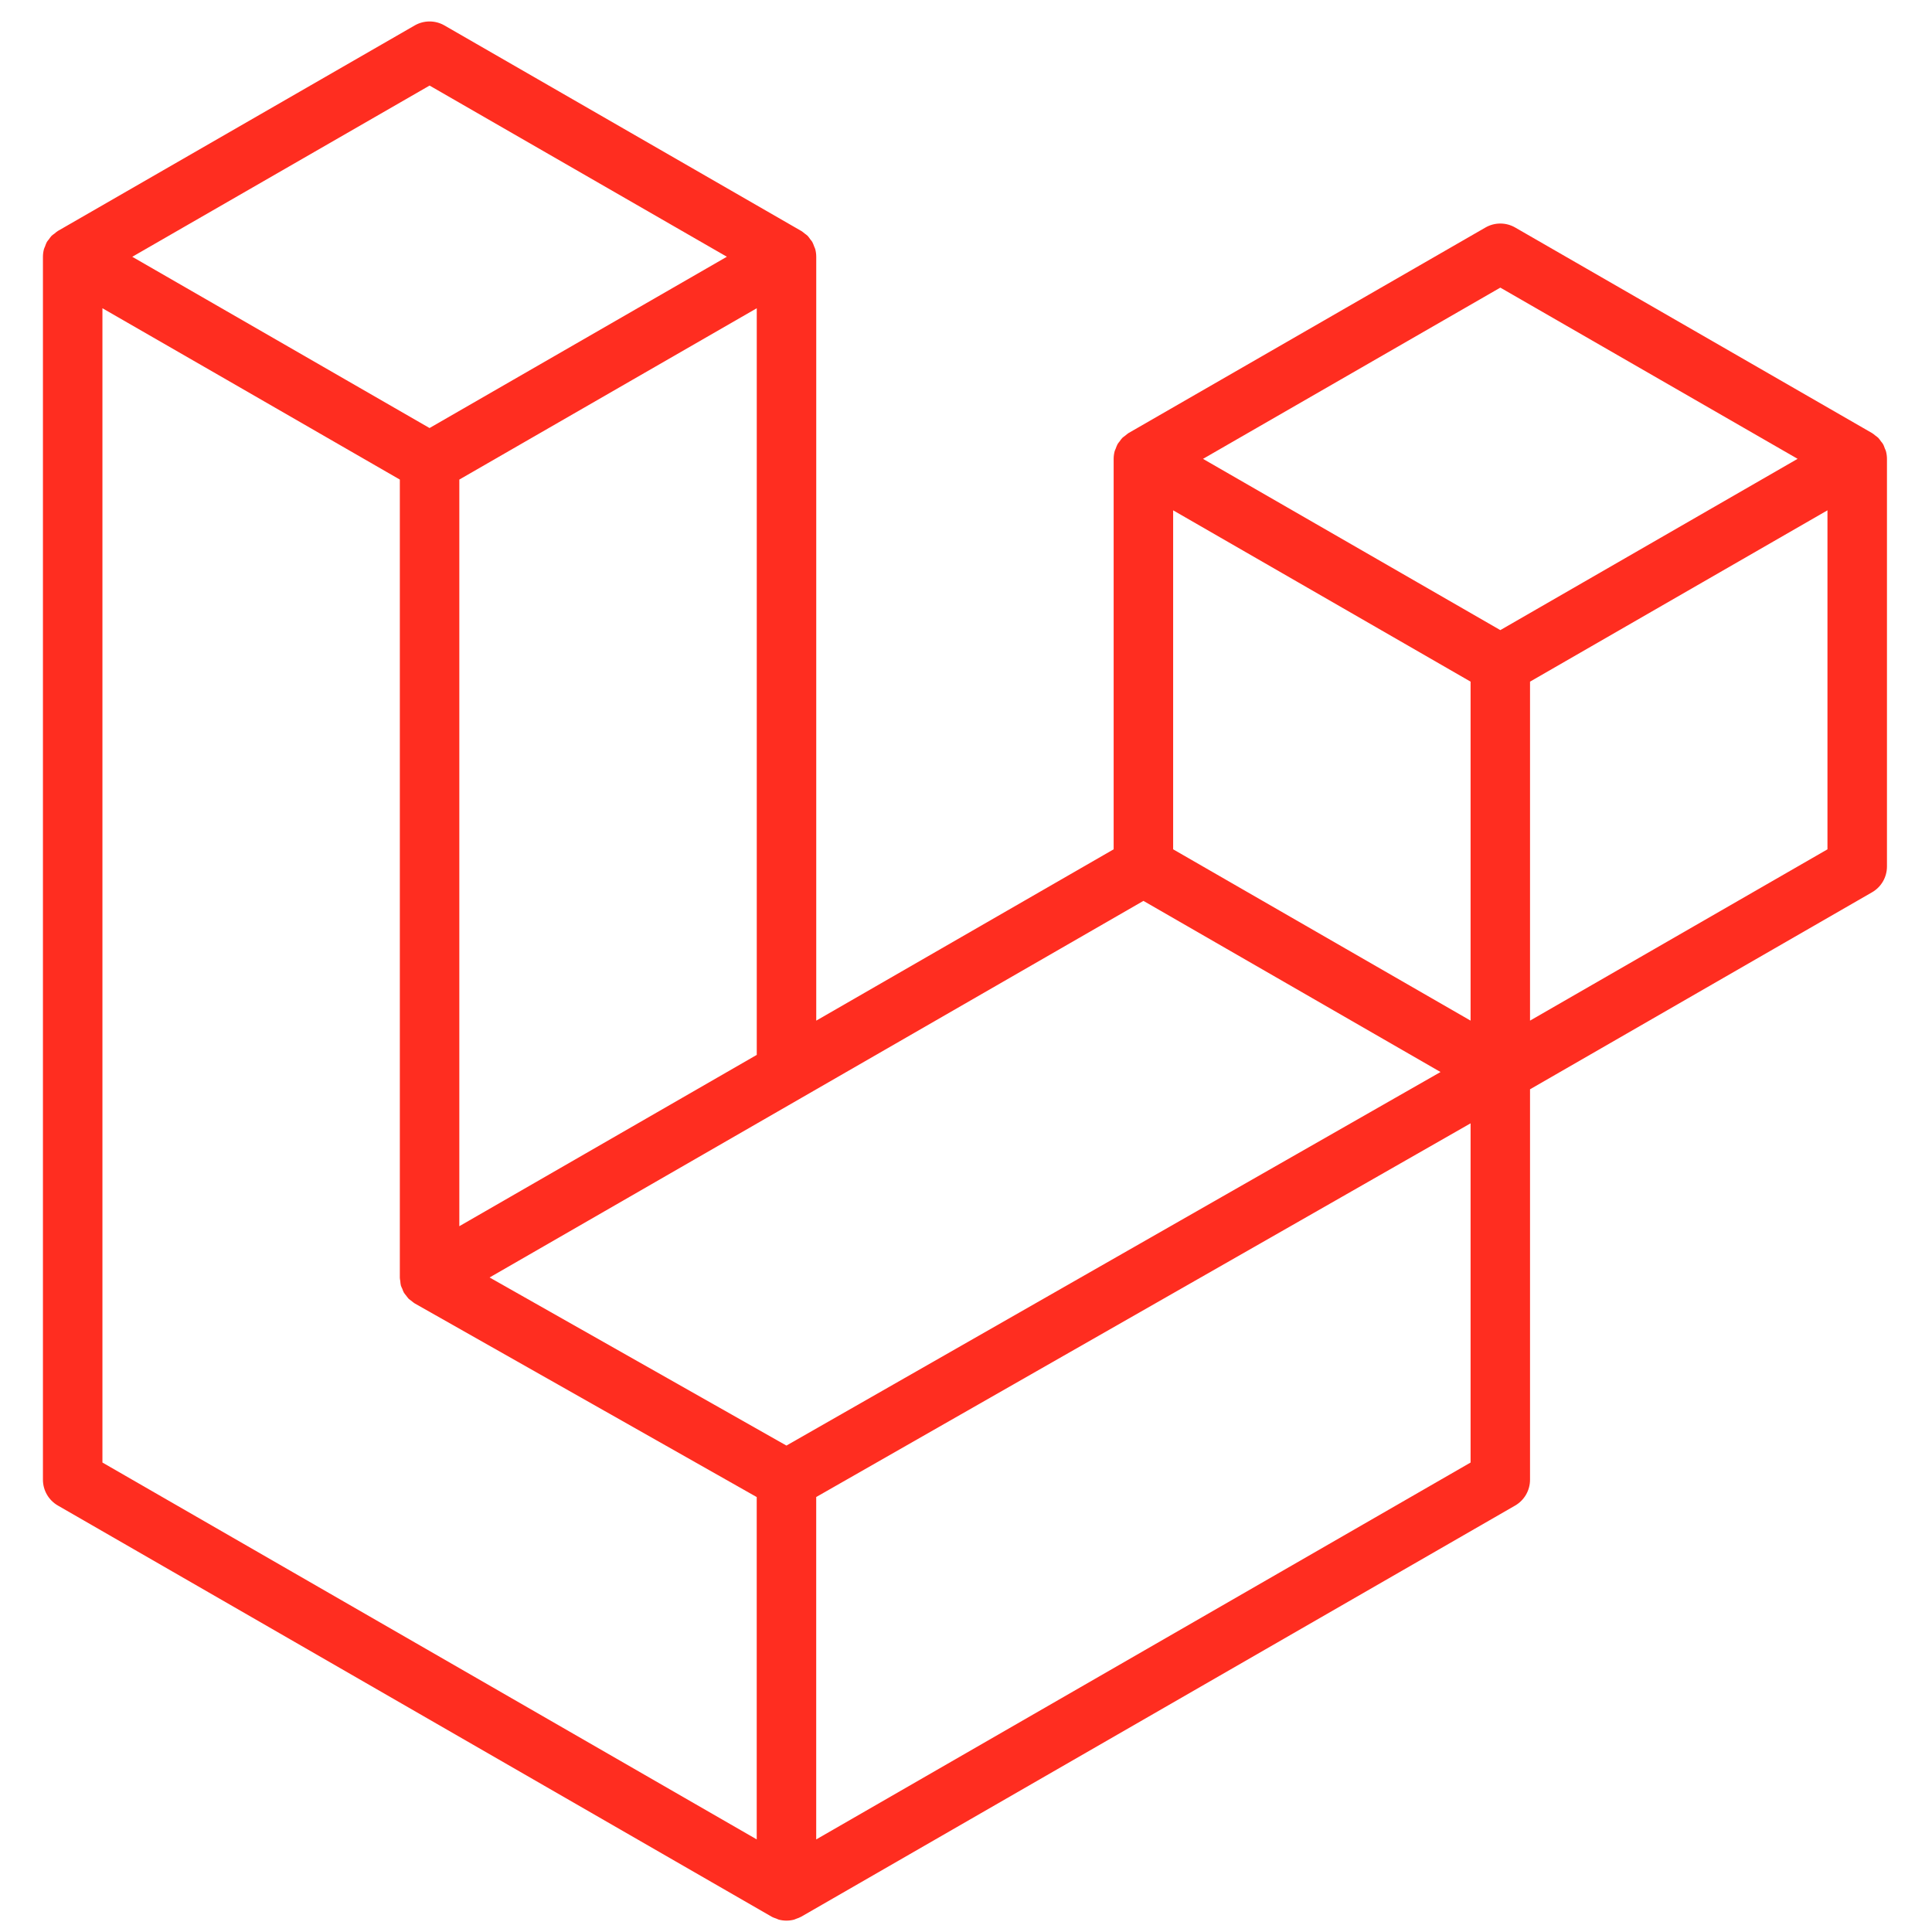
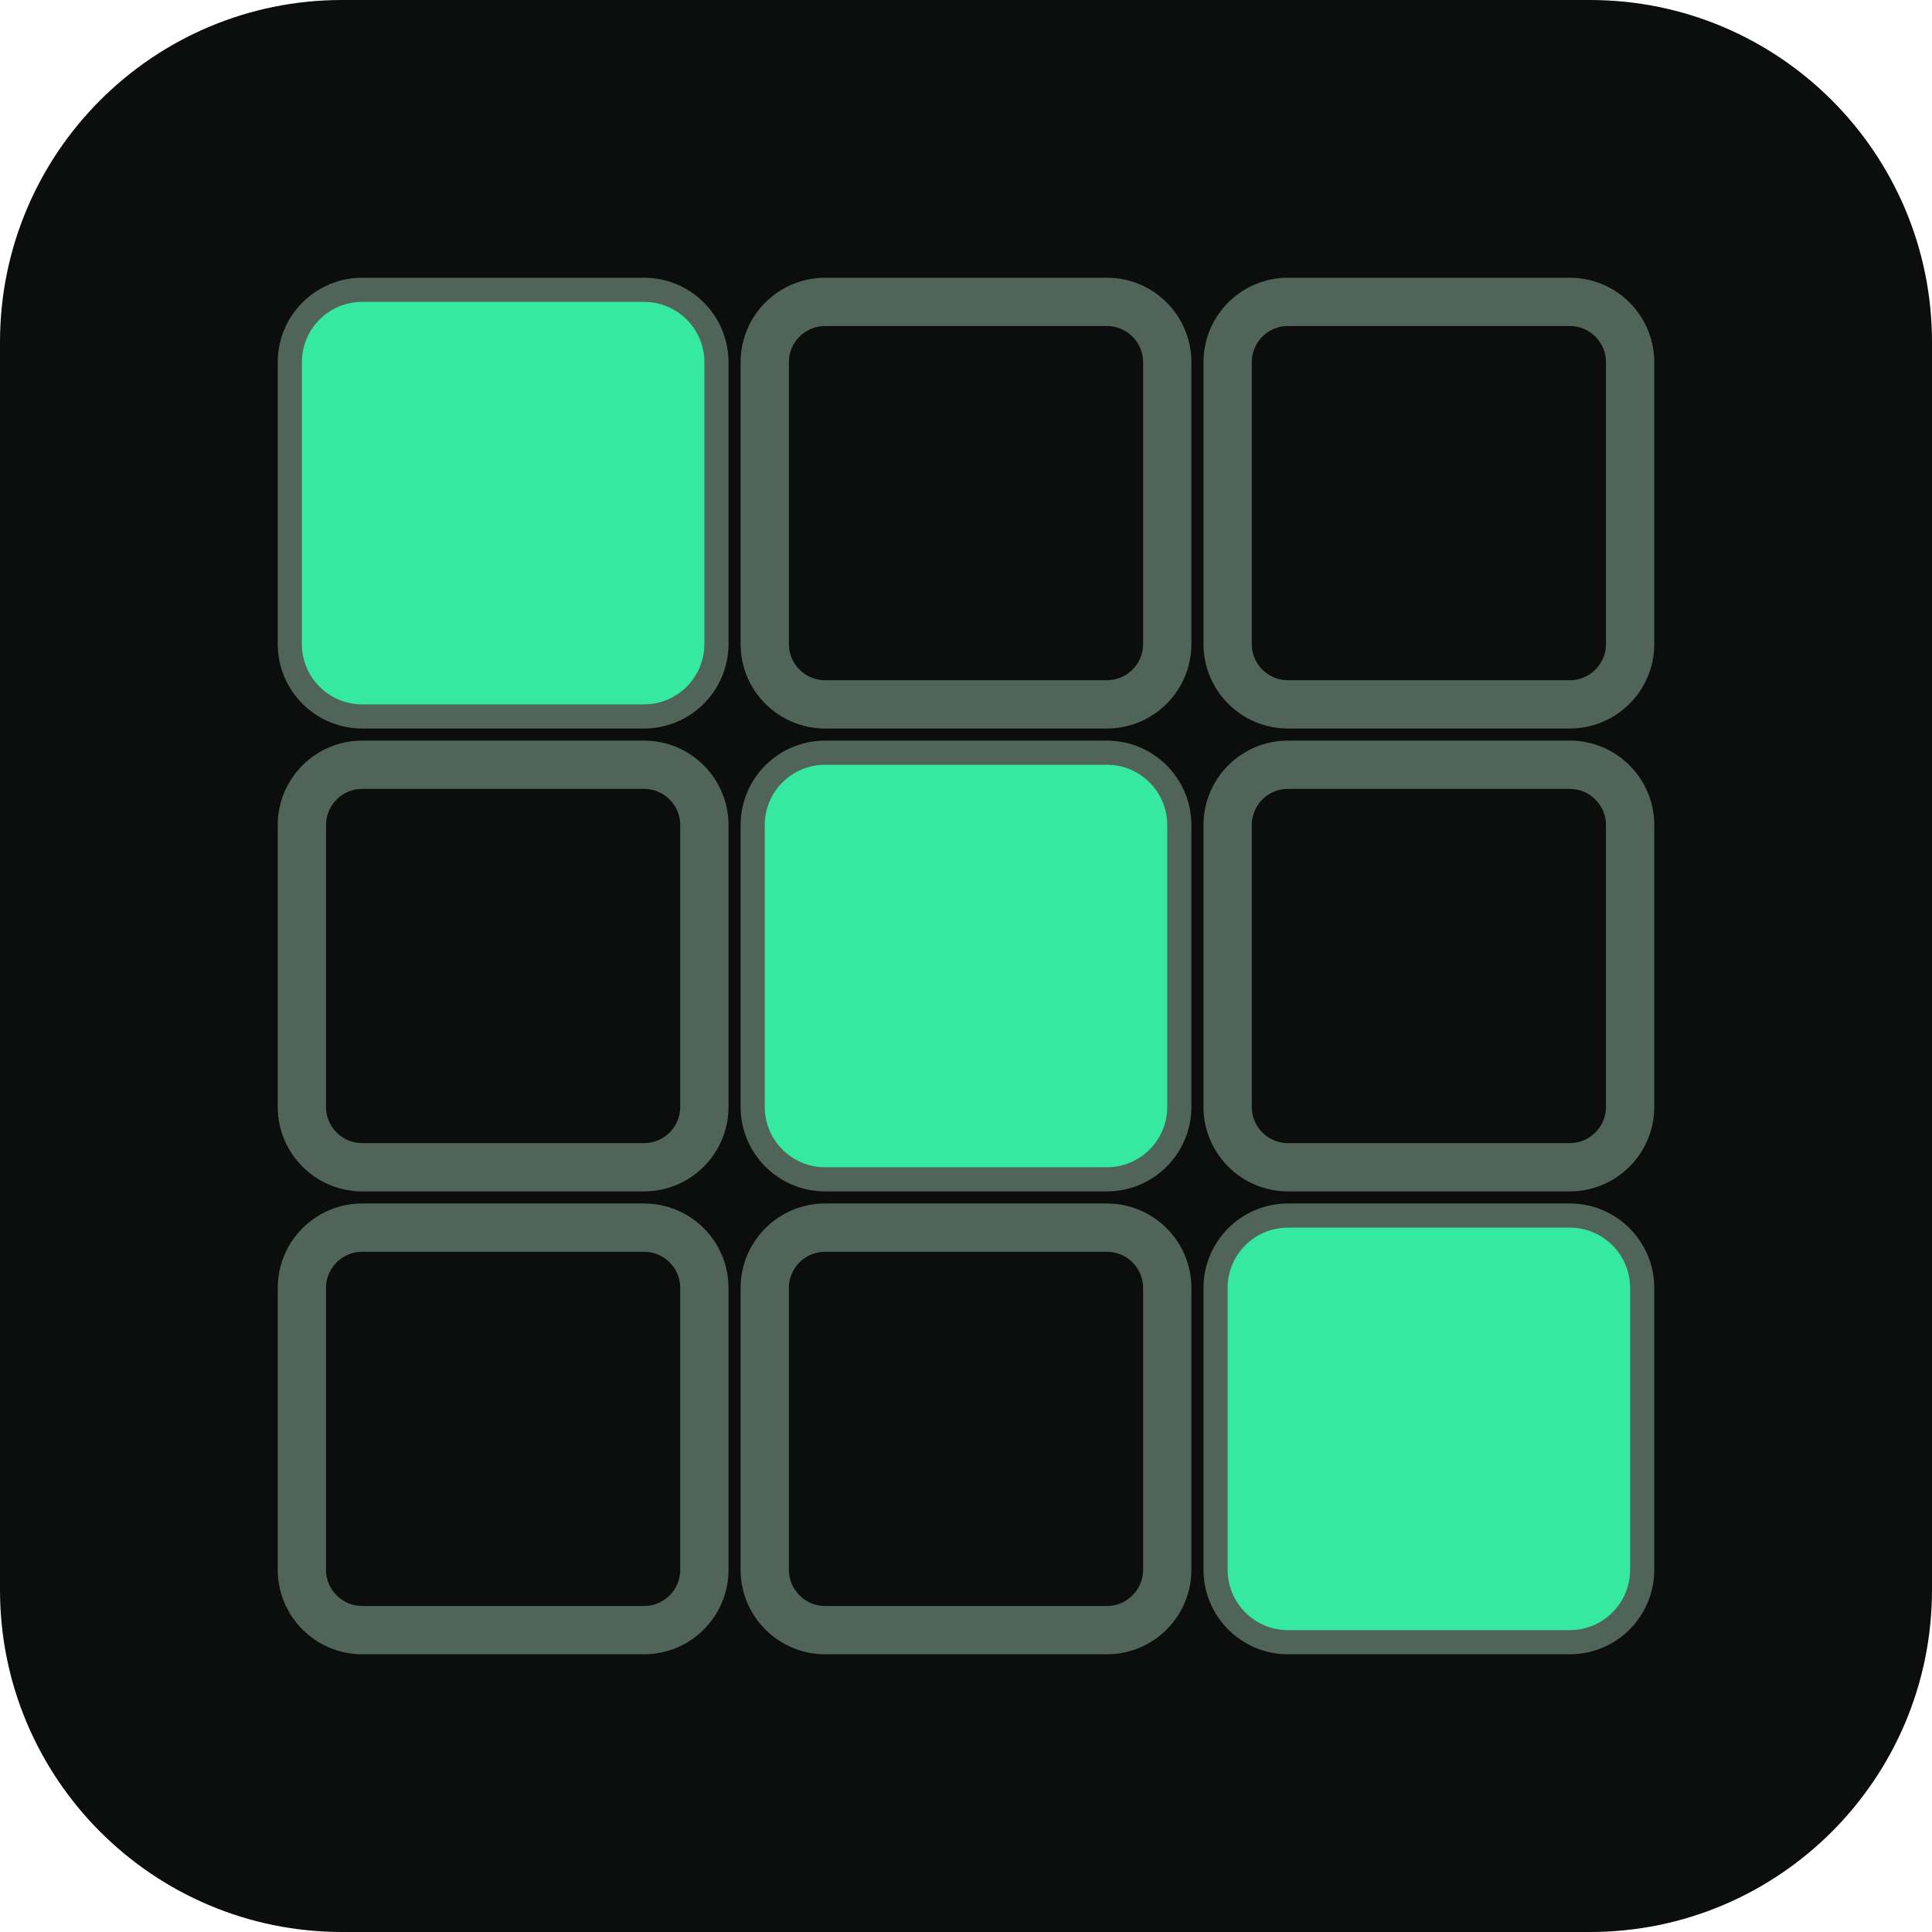
- <svg xmlns="http://www.w3.org/2000/svg" width="166" height="166" viewBox="0 0 166 166" fill="none">
-   <path fill-rule="evenodd" clip-rule="evenodd" d="M162.041 38.759C162.099 38.977 162.129 39.201 162.13 39.426V74.452C162.13 74.902 162.011 75.344 161.786 75.733C161.561 76.122 161.237 76.444 160.847 76.668L131.462 93.594V127.141C131.462 128.054 130.977 128.897 130.186 129.357L68.847 164.683C68.707 164.763 68.554 164.814 68.401 164.868C68.343 164.887 68.289 164.922 68.228 164.938C67.8 165.051 67.349 165.051 66.92 164.938C66.85 164.919 66.786 164.881 66.719 164.855C66.579 164.804 66.432 164.76 66.298 164.683L4.972 129.357C4.583 129.133 4.259 128.81 4.034 128.421C3.808 128.032 3.69 127.591 3.689 127.141L3.689 22.063C3.689 21.834 3.721 21.61 3.779 21.393C3.798 21.32 3.843 21.253 3.868 21.179C3.916 21.045 3.961 20.908 4.031 20.783C4.079 20.7 4.149 20.633 4.206 20.557C4.28 20.454 4.347 20.349 4.433 20.26C4.506 20.186 4.602 20.132 4.685 20.068C4.778 19.992 4.861 19.909 4.966 19.848L35.633 2.185C36.022 1.961 36.462 1.844 36.91 1.844C37.358 1.844 37.798 1.961 38.186 2.185L68.851 19.848H68.857C68.959 19.912 69.045 19.992 69.138 20.065C69.221 20.129 69.313 20.186 69.387 20.257C69.476 20.349 69.54 20.454 69.616 20.557C69.671 20.633 69.744 20.7 69.789 20.783C69.862 20.911 69.904 21.045 69.955 21.179C69.98 21.253 70.025 21.32 70.044 21.396C70.103 21.614 70.133 21.838 70.133 22.063V87.694L95.686 72.974V39.423C95.686 39.2 95.718 38.973 95.775 38.759C95.798 38.683 95.839 38.615 95.865 38.542C95.916 38.408 95.96 38.271 96.031 38.146C96.079 38.063 96.149 37.996 96.203 37.92C96.279 37.818 96.343 37.712 96.433 37.623C96.506 37.549 96.599 37.495 96.681 37.431C96.777 37.355 96.86 37.272 96.962 37.211L127.633 19.548C128.021 19.324 128.461 19.206 128.91 19.206C129.358 19.206 129.798 19.324 130.186 19.548L160.85 37.211C160.959 37.275 161.042 37.355 161.137 37.428C161.217 37.492 161.31 37.549 161.383 37.62C161.473 37.712 161.536 37.818 161.613 37.92C161.67 37.996 161.741 38.063 161.785 38.146C161.859 38.271 161.9 38.408 161.951 38.542C161.98 38.615 162.021 38.683 162.041 38.759ZM157.018 72.974V43.848L146.287 50.028L131.462 58.568V87.694L157.021 72.974H157.018ZM126.354 125.663V96.518L111.771 104.85L70.13 128.626V158.046L126.354 125.663ZM8.801 26.485V125.663L65.018 158.043V128.629L35.649 112L35.64 111.994L35.627 111.988C35.528 111.93 35.445 111.847 35.353 111.777C35.273 111.713 35.18 111.662 35.11 111.592L35.104 111.582C35.021 111.502 34.963 111.403 34.893 111.314C34.829 111.228 34.753 111.154 34.702 111.065L34.699 111.055C34.641 110.96 34.606 110.845 34.565 110.736C34.523 110.64 34.469 110.551 34.443 110.449C34.411 110.328 34.405 110.197 34.392 110.072C34.379 109.976 34.354 109.881 34.354 109.785V109.778V41.205L19.532 32.662L8.801 26.485ZM36.913 7.35L11.364 22.063L36.907 36.777L62.453 22.06L36.907 7.35H36.913ZM50.2 99.174L65.022 90.637V26.485L54.291 32.665L39.466 41.205V105.357L50.2 99.174ZM128.91 24.713L103.363 39.426L128.91 54.14L154.453 39.423L128.91 24.713ZM126.354 58.568L111.529 50.028L100.798 43.848V72.974L115.619 81.511L126.354 87.694V58.568ZM67.571 124.205L105.042 102.803L123.772 92.109L98.245 77.405L68.854 94.334L42.066 109.762L67.571 124.205Z" fill="#FF2D20" />
+ <svg xmlns="http://www.w3.org/2000/svg" viewBox="0 0 96 96" role="img" aria-label="Habit-Log habit grid">
+   <rect width="96" height="96" rx="17" fill="#0b0e0d" />
+   <g stroke="#50645a" fill="none" stroke-width="2.4">
+     <rect x="15" y="15" width="20" height="20" rx="3" />
+     <rect x="38" y="15" width="20" height="20" rx="3" />
+     <rect x="61" y="15" width="20" height="20" rx="3" />
+     <rect x="15" y="38" width="20" height="20" rx="3" />
+     <rect x="38" y="38" width="20" height="20" rx="3" />
+     <rect x="61" y="38" width="20" height="20" rx="3" />
+     <rect x="15" y="61" width="20" height="20" rx="3" />
+     <rect x="38" y="61" width="20" height="20" rx="3" />
+     <rect x="61" y="61" width="20" height="20" rx="3" />
+   </g>
+   <g fill="#35eaa0">
+     <rect x="15" y="15" width="20" height="20" rx="3" />
+     <rect x="38" y="38" width="20" height="20" rx="3" />
+     <rect x="61" y="61" width="20" height="20" rx="3" />
+   </g>
</svg>
